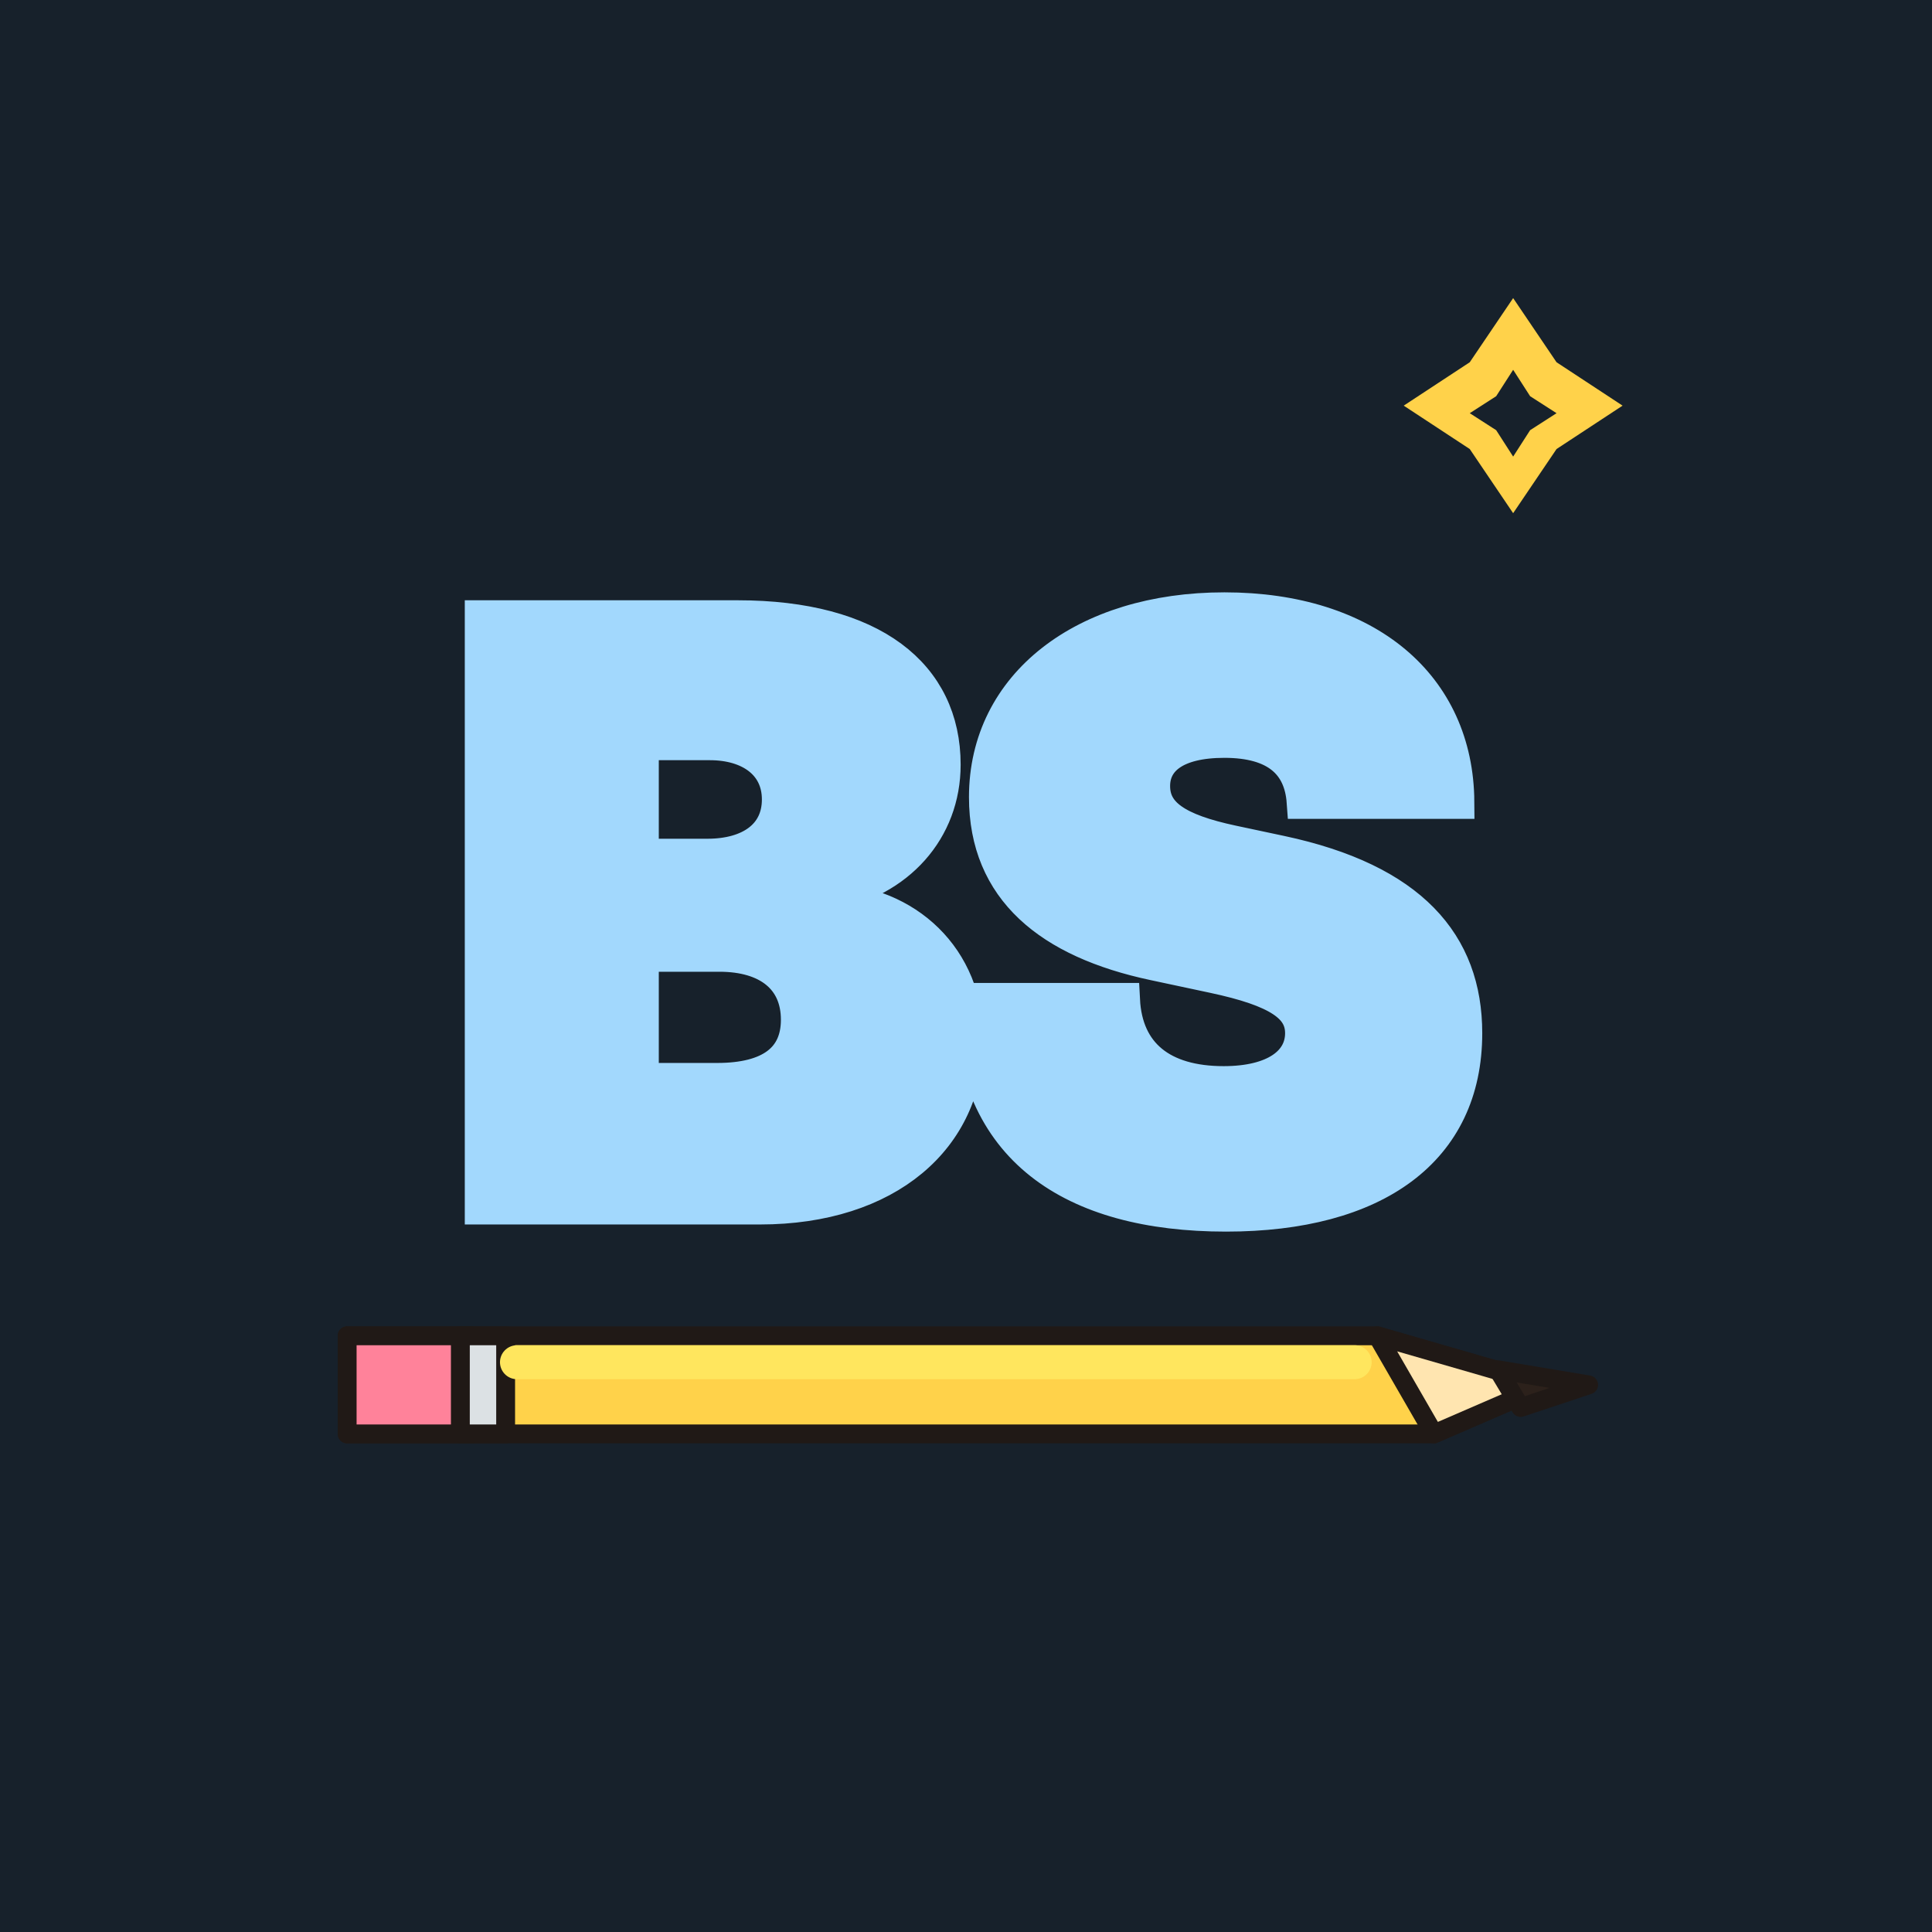
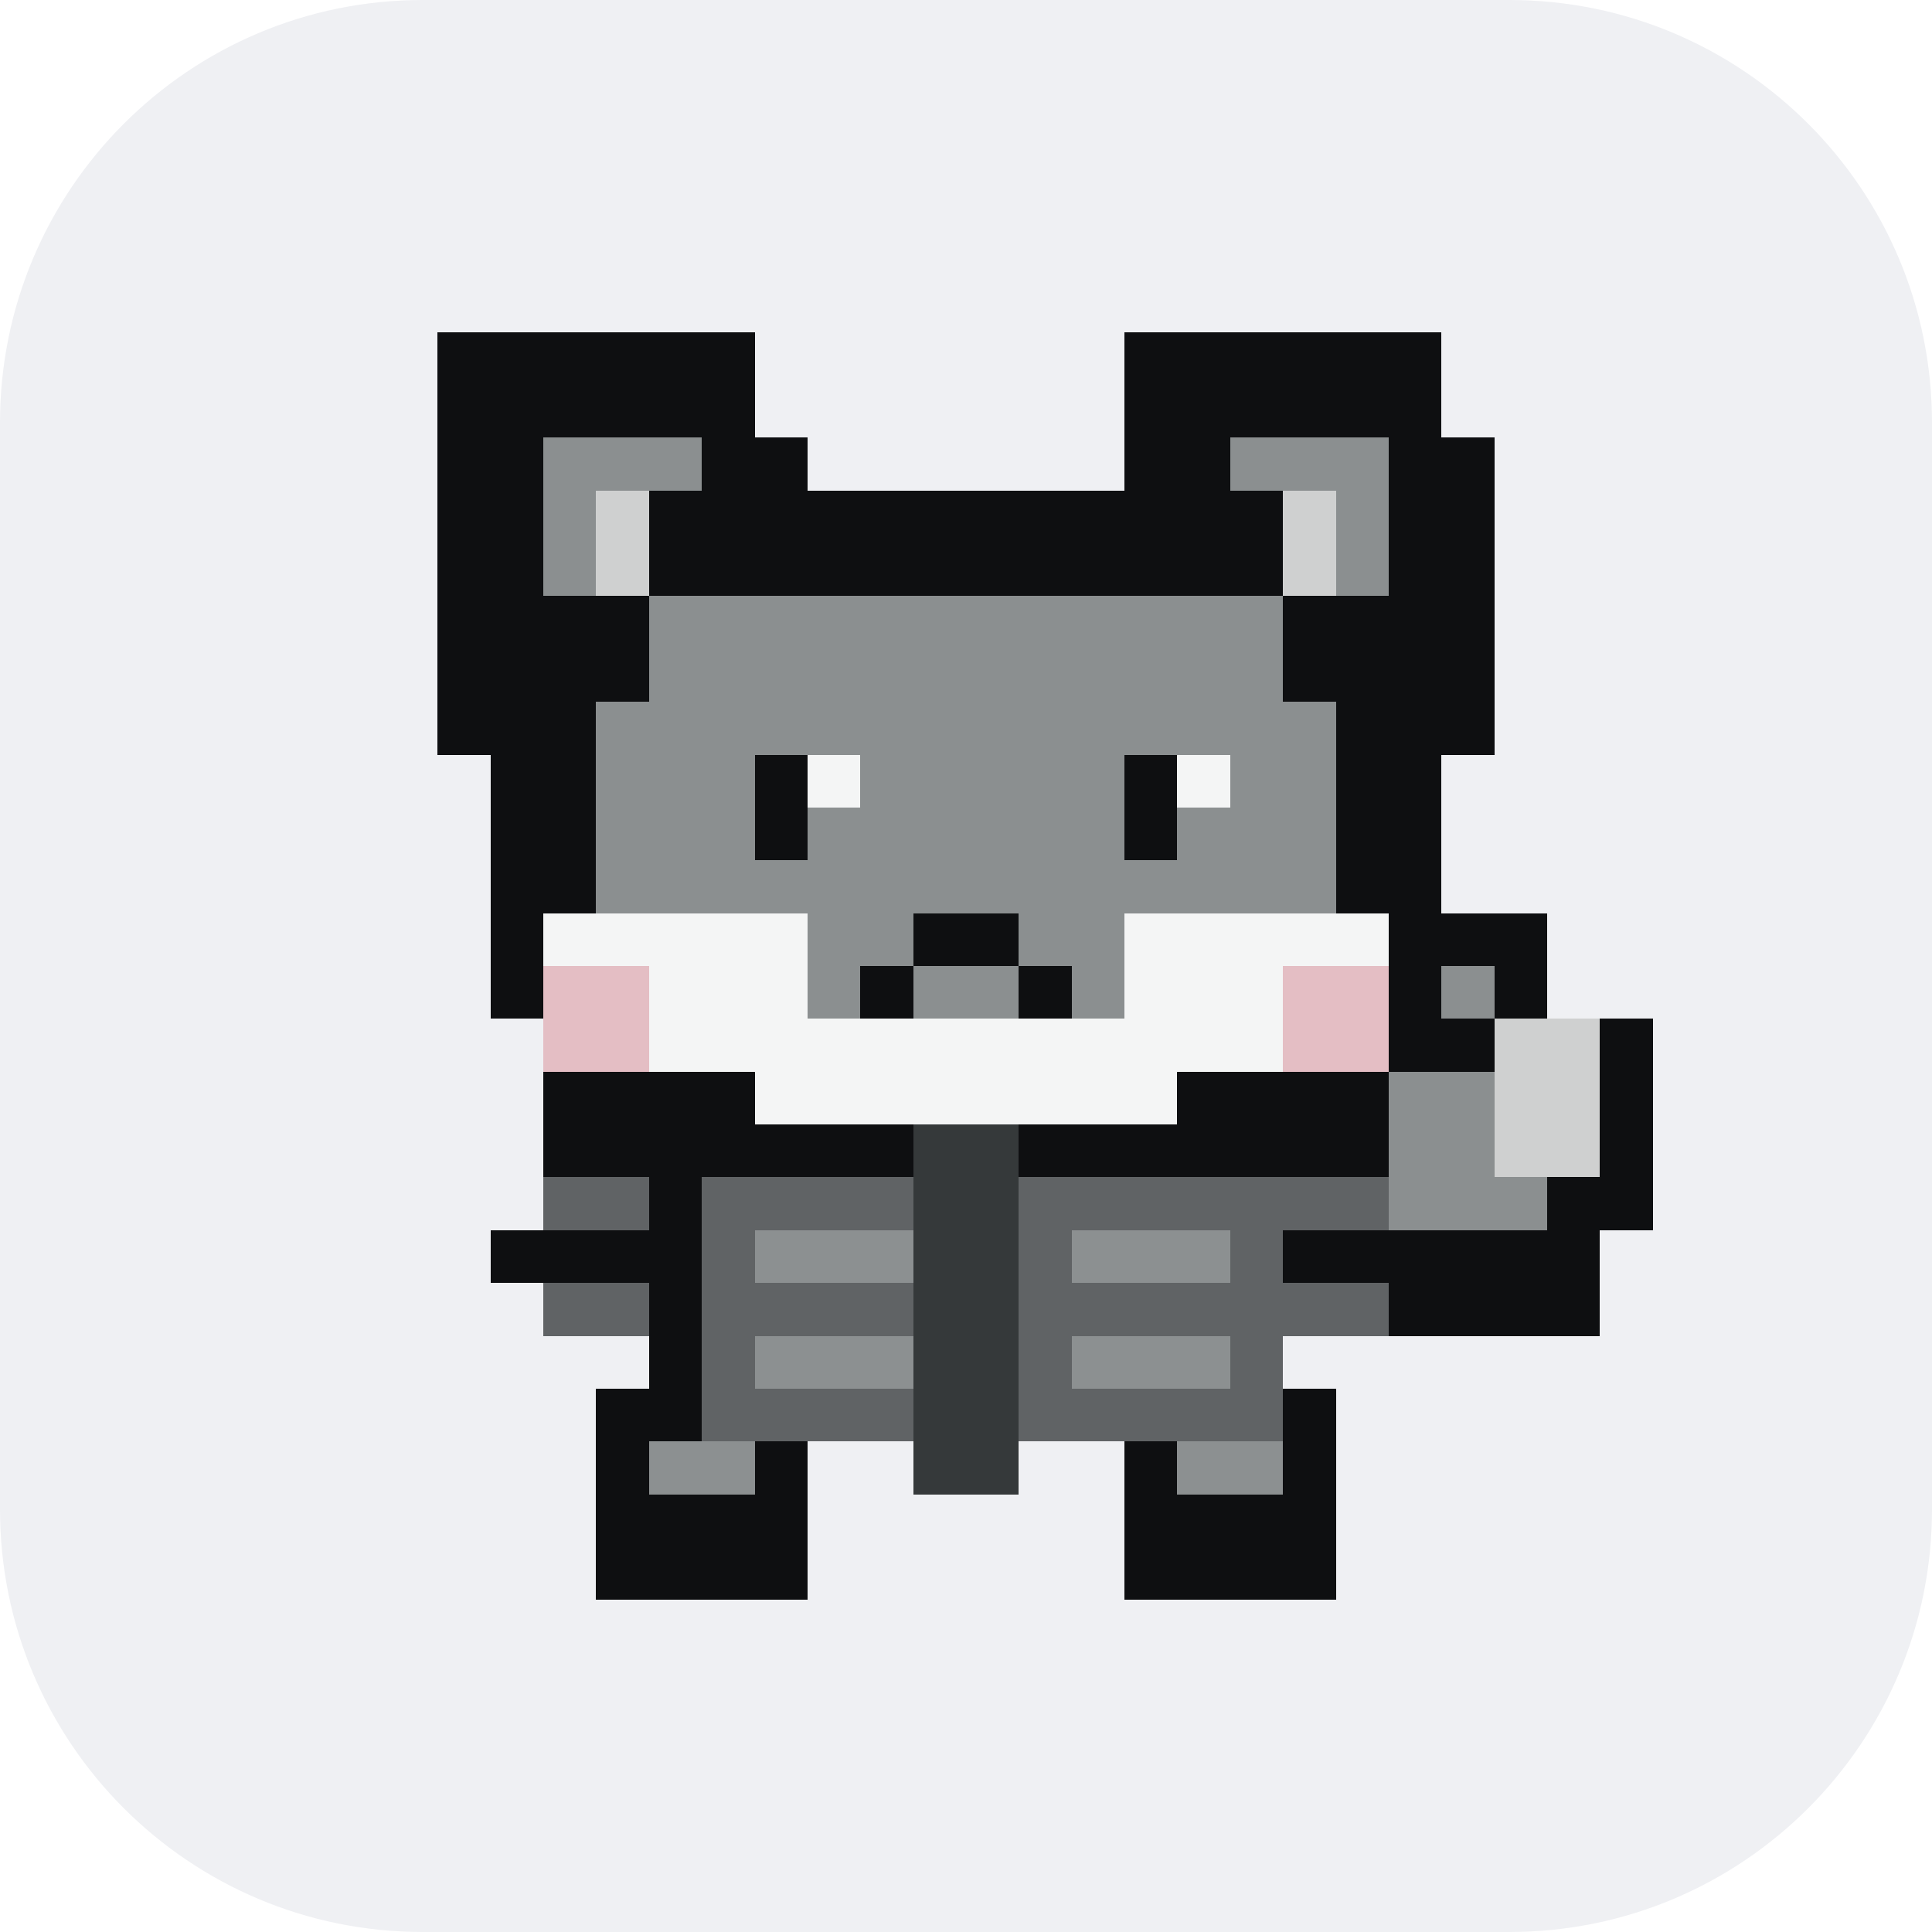
<svg xmlns="http://www.w3.org/2000/svg" width="1024" height="1024" viewBox="0 0 1024 1024" fill="none" role="img" aria-labelledby="title">
-   <rect width="1024" height="1024" fill="#17212B" />
-   <text x="512" y="640" text-anchor="middle" font-family="-apple-system, BlinkMacSystemFont, 'SF Pro Display', 'Segoe UI', sans-serif" font-size="430" font-weight="900" fill="#A2D8FD" stroke="#A2D8FD" stroke-width="18" paint-order="stroke fill" letter-spacing="-20">BS</text>
-   <path d="M802 158L825 192L860 215L825 238L802 272L779 238L744 215L779 192L802 158Z" fill="#FFD24A" />
-   <path d="M802 196L811 210L825 219L811 228L802 242L793 228L779 219L793 210L802 196Z" fill="#17212B" />
-   <g stroke="#201916" stroke-width="10" stroke-linejoin="round">
-     <path d="M184 708H730L820 734L760 760H184V708Z" fill="#FFD24A" />
-     <path d="M730 708L820 734L760 760Z" fill="#FFE5B0" />
-     <path d="M794 726L842 734L806 746Z" fill="#2C211B" />
-     <path d="M184 708H250V760H184V708Z" fill="#FF829A" />
-     <path d="M244 708H268V760H244V708Z" fill="#DCE1E4" />
+   <rect width="1024" height="1024" rx="224" fill="#EFF0F3" />
+   <g shape-rendering="crispEdges">
+     <path fill="#0E0F11" d="M680 484h140v56H652v-28h28zM652 540h224v112H652zM708 652h140v56H708z" />
+     <path fill="#8B8F90" d="M708 512h84v28h-84zM680 568h140v84H680z" />
+     <path fill="#CFD0D0" d="M792 540h56v84h-56z" />
+     <path fill="#0E0F11" d="M260 176h140v56H232v-56zM232 232h196v168H232zM260 400h84v84h-84zM624 176h140v56H596v-56zM596 232h196v168H596zM680 400h84v84h-84z" />
+     <path fill="#8B8F90" d="M288 232h84v140h-84zM652 232h84v140h-84z" />
+     <path fill="#CFD0D0" d="M316 260h56v84h-56zM652 260h56v84h-56z" />
+     <path fill="#0E0F11" d="M344 260h336v56H344zM288 316h448v56H288zM260 372h504v168H260zM288 540h448v84H288z" />
+     <path fill="#8B8F90" d="M344 316h336v56H344zM316 372h392v112H316zM344 484h336v84H344z" />
+     <path fill="#F4F5F5" d="M288 484h140v84H288zM596 484h140v84H596zM400 540h224v56H400z" />
+     <path fill="#0E0F11" d="M400 400h28v56h-28zM596 400h28v56h-28z" />
+     <path fill="#F4F5F5" d="M428 400h28v28h-28zM624 400h28v28h-28z" />
+     <path fill="#0E0F11" d="M484 484h56v28h-56zM456 512h28v28h-28zM540 512h28v28h-28z" />
+     <path fill="#E4BEC4" d="M288 512h56v56h-56zM680 512h56v56h-56z" />
+     <path fill="#0E0F11" d="M344 596h336v168H344zM316 736h112v84H316zM596 736h112v84H596zM316 820h112v28H316zM596 820h112v28H596z" />
+     <path fill="#606365" d="M372 624h140v140H372zM540 624h140v140H540z" />
+     <path fill="#35393A" d="M484 596h56v196h-56z" />
+     <path fill="#8C9091" d="M400 652h84v28h-84zM568 652h84v28h-84zM400 708h84v28h-84zM568 708h84v28h-84zM344 764h56v28h-56zM624 764h56v28h-56z" />
+     <path fill="#606365" d="M288 624h56v84h-56zM680 624h56v84h-56z" />
+     <path fill="#0E0F11" d="M260 652h84v28h-84zM680 652h84v28h-84z" />
  </g>
-   <path d="M274 722H718" stroke="#FFE65E" stroke-width="18" stroke-linecap="round" />
</svg>
